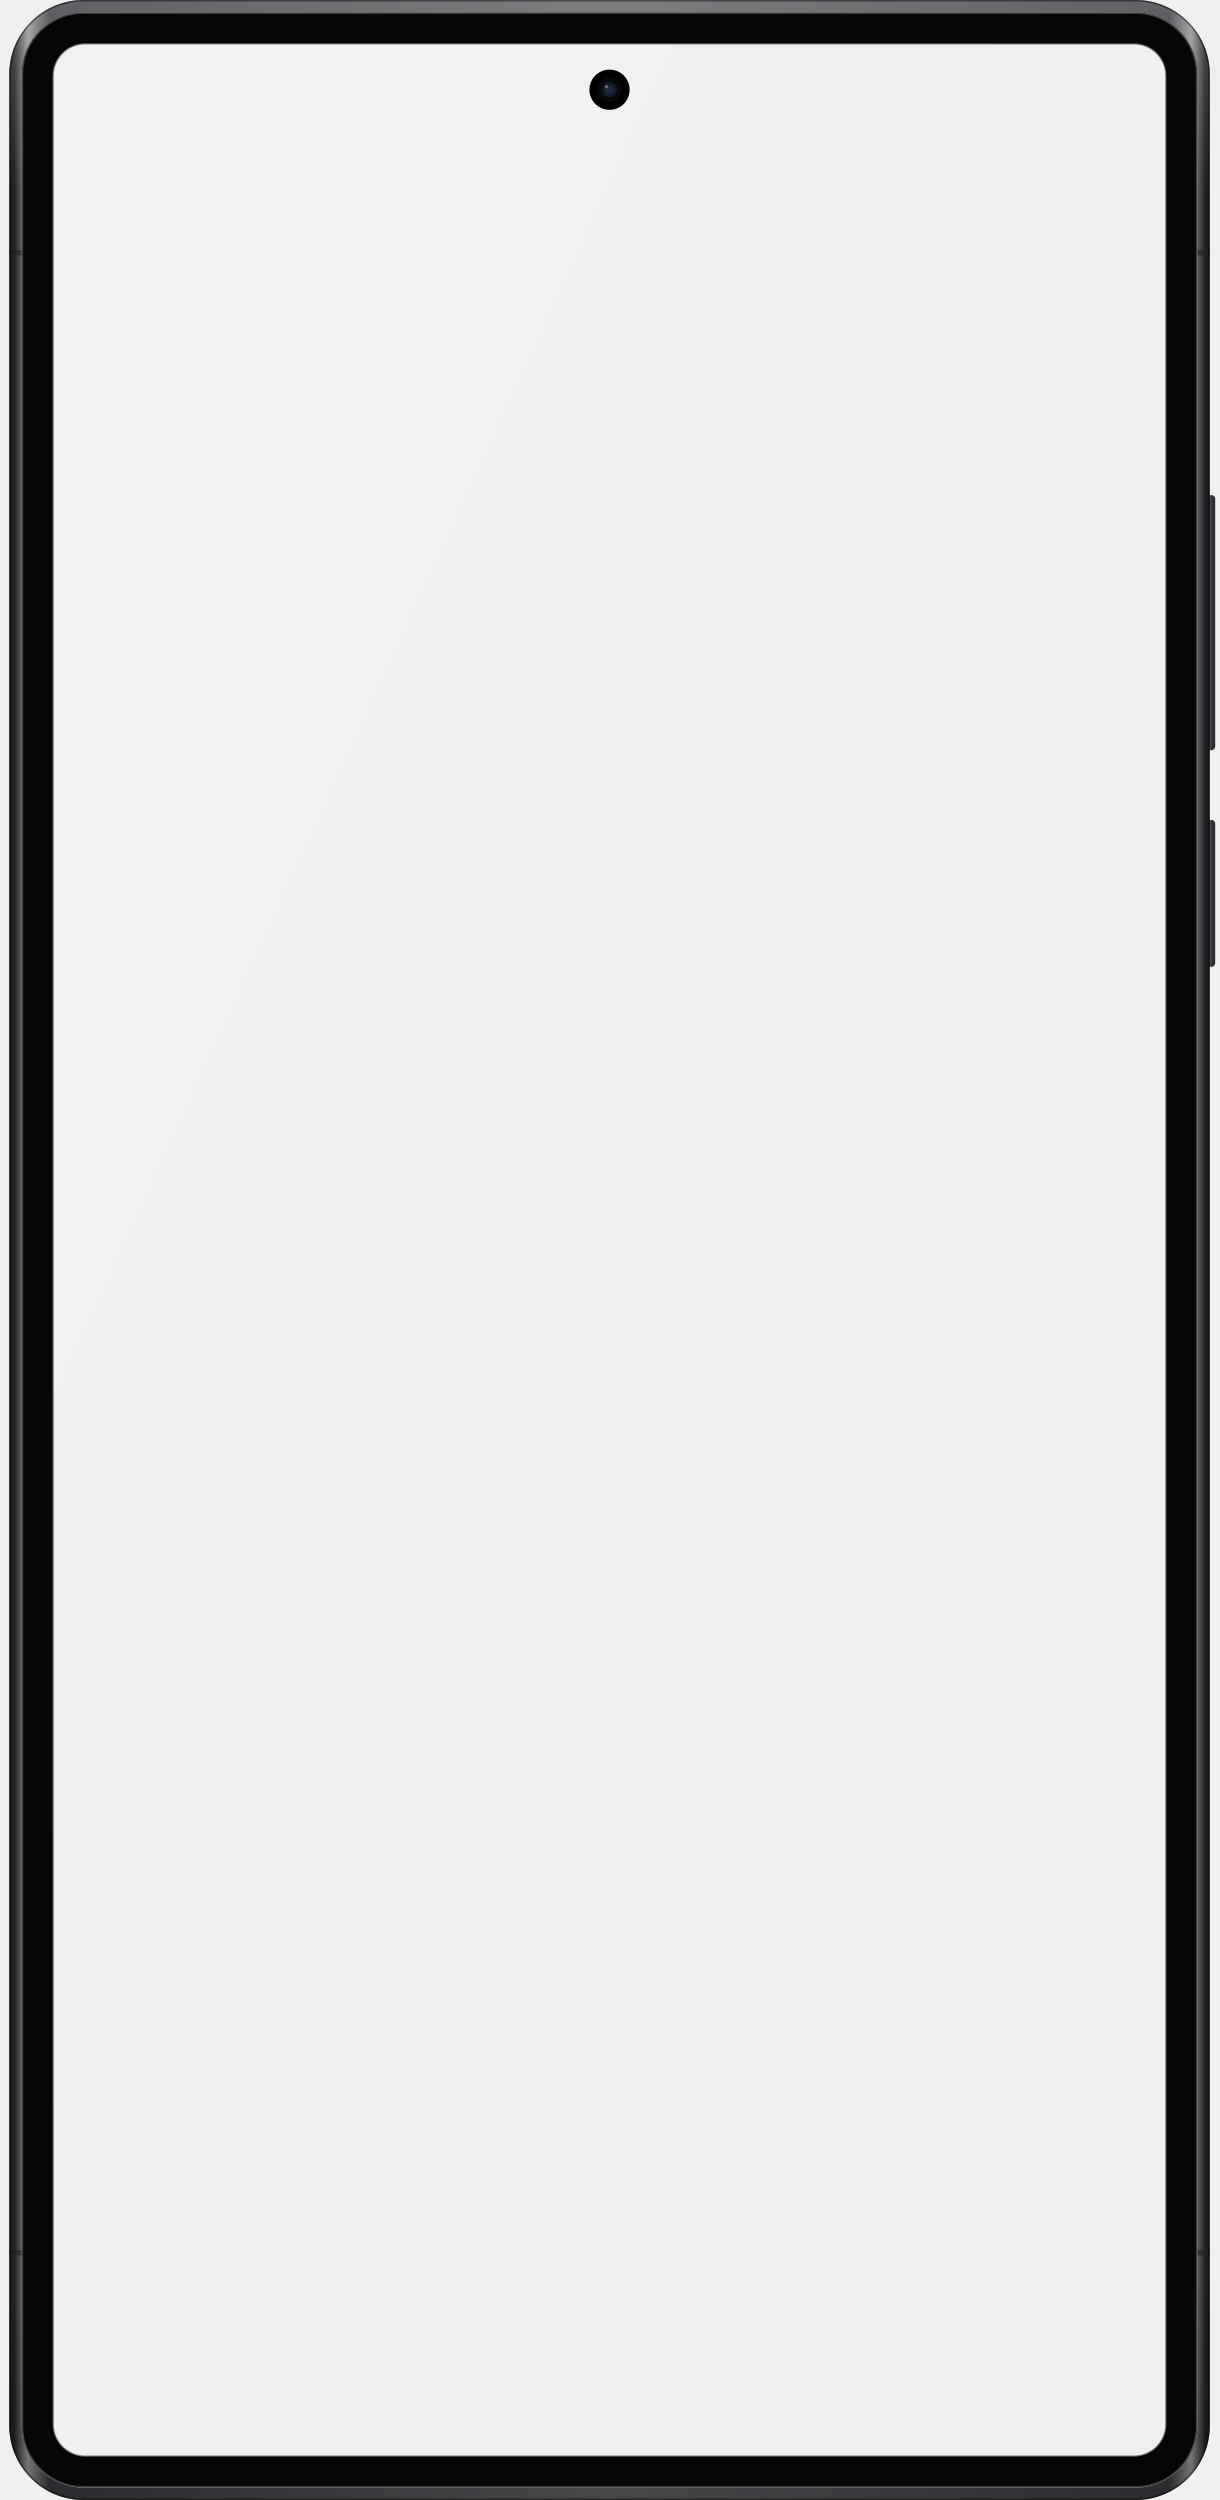
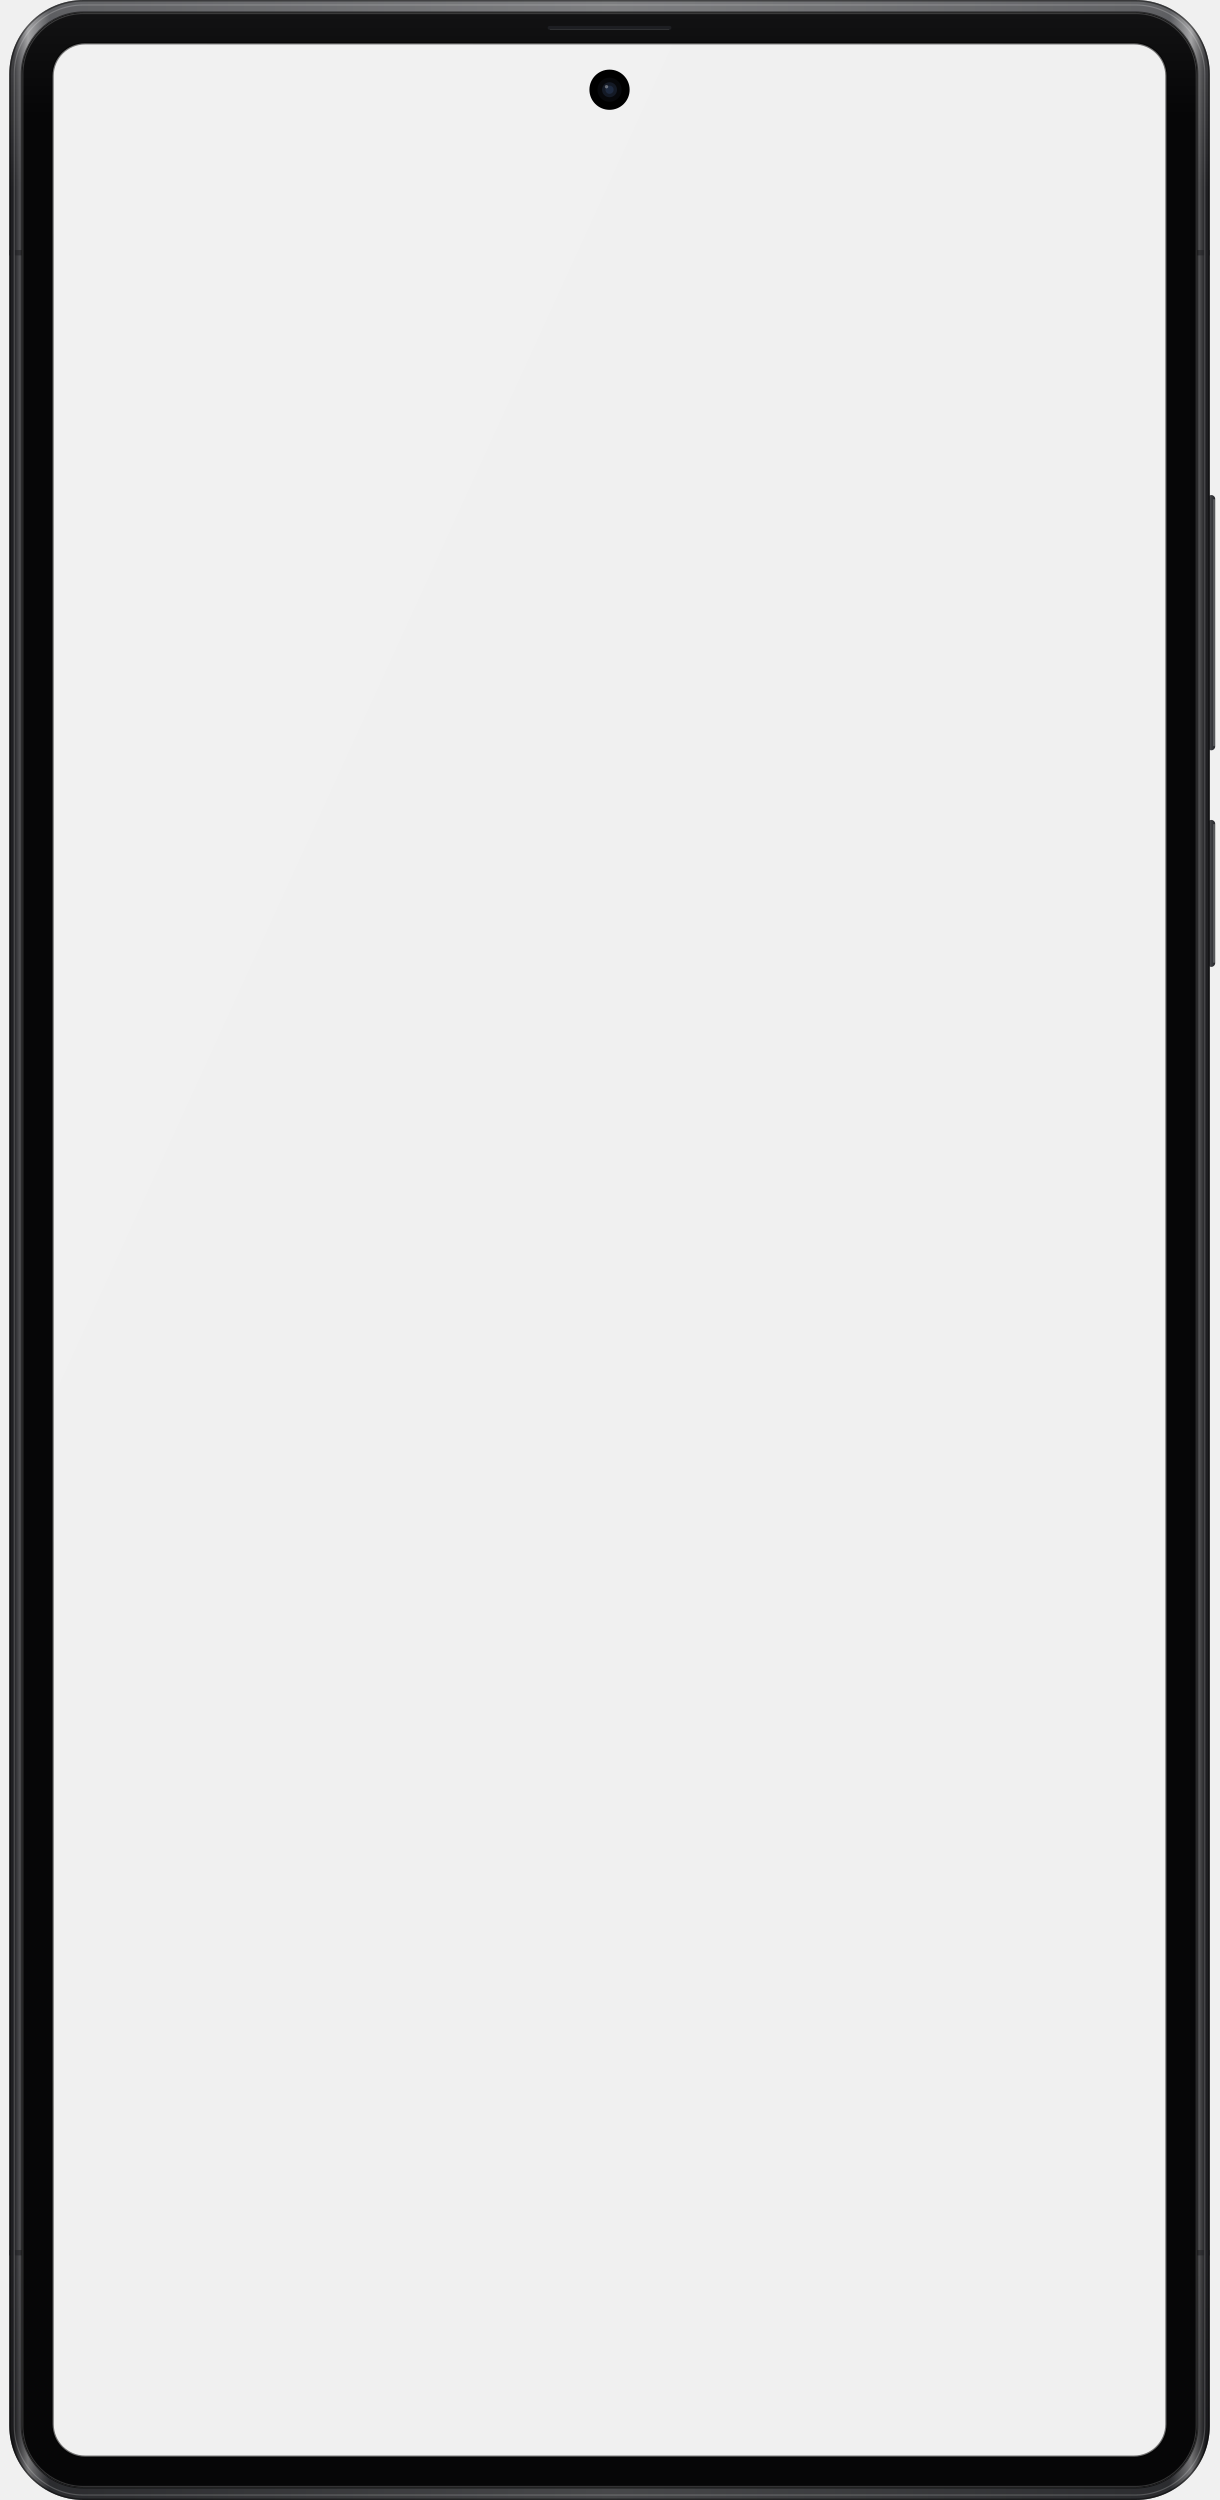
<svg xmlns="http://www.w3.org/2000/svg" width="1576" height="3232" viewBox="0 0 1576 3232">
  <defs>
    <linearGradient id="metal" x1="0" y1="0" x2="1" y2="0">
      <stop offset="0" stop-color="#1f1f22" />
      <stop offset="0.012" stop-color="#929294" />
      <stop offset="0.03" stop-color="#38393d" />
      <stop offset="0.5" stop-color="#5c5d60" />
      <stop offset="0.97" stop-color="#38393d" />
      <stop offset="0.988" stop-color="#929294" />
      <stop offset="1" stop-color="#1f1f22" />
    </linearGradient>
    <linearGradient id="sheen" x1="0" y1="0" x2="0" y2="1">
      <stop offset="0" stop-color="#ffffff" stop-opacity="0.22" />
      <stop offset="0.08" stop-color="#ffffff" stop-opacity="0" />
      <stop offset="0.9" stop-color="#000000" stop-opacity="0" />
      <stop offset="1" stop-color="#000000" stop-opacity="0.25" />
    </linearGradient>
    <linearGradient id="glare" x1="0" y1="0" x2="1" y2="1">
      <stop offset="0" stop-color="#ffffff" stop-opacity="0.07" />
      <stop offset="0.42" stop-color="#ffffff" stop-opacity="0.015" />
      <stop offset="0.43" stop-color="#ffffff" stop-opacity="0" />
      <stop offset="1" stop-color="#ffffff" stop-opacity="0" />
    </linearGradient>
    <linearGradient id="btn1561640" x1="0" y1="0" x2="1" y2="0">
-       <stop offset="0" stop-color="#6a6b6e" />
-       <stop offset="0.5" stop-color="#38393d" />
-       <stop offset="1" stop-color="#242528" />
+       <stop offset="0" stop-color="#606164" />
+       <stop offset="0.55" stop-color="#38393d" />
+       <stop offset="1" stop-color="#27282b" />
    </linearGradient>
    <linearGradient id="btn15611060" x1="0" y1="0" x2="1" y2="0">
-       <stop offset="0" stop-color="#6a6b6e" />
-       <stop offset="0.5" stop-color="#38393d" />
-       <stop offset="1" stop-color="#242528" />
+       <stop offset="0" stop-color="#606164" />
+       <stop offset="0.55" stop-color="#38393d" />
+       <stop offset="1" stop-color="#27282b" />
+     </linearGradient>
+     <linearGradient id="glassdepth" x1="0" y1="0" x2="0" y2="1">
+       <stop offset="0" stop-color="#151516" />
+       <stop offset="0.05" stop-color="#060607" />
+       <stop offset="1" stop-color="#060607" />
    </linearGradient>
  </defs>
  <path fill="url(#btn1561640)" d="M1566,640H1566A5,5 0 0 1 1571,645V965A5,5 0 0 1 1566,970H1566A5,5 0 0 1 1561,965V645A5,5 0 0 1 1566,640Z" />
+   <path stroke="#ffffff" stroke-opacity="0.35" stroke-width="1.5" stroke-linecap="round" d="M1569.5,646 V964" />
  <path fill="url(#btn15611060)" d="M1566,1060H1566A5,5 0 0 1 1571,1065V1245A5,5 0 0 1 1566,1250H1566A5,5 0 0 1 1561,1245V1065A5,5 0 0 1 1566,1060Z" />
+   <path stroke="#ffffff" stroke-opacity="0.35" stroke-width="1.5" stroke-linecap="round" d="M1569.5,1066 V1244" />
  <path fill-rule="evenodd" fill="url(#metal)" d="M108,0H1468A96,96 0 0 1 1564,96V3136A96,96 0 0 1 1468,3232H108A96,96 0 0 1 12,3136V96A96,96 0 0 1 108,0ZM108,16H1468A80,80 0 0 1 1548,96V3136A80,80 0 0 1 1468,3216H108A80,80 0 0 1 28,3136V96A80,80 0 0 1 108,16Z" />
  <path fill-rule="evenodd" fill="url(#sheen)" d="M108,0H1468A96,96 0 0 1 1564,96V3136A96,96 0 0 1 1468,3232H108A96,96 0 0 1 12,3136V96A96,96 0 0 1 108,0ZM108,16H1468A80,80 0 0 1 1548,96V3136A80,80 0 0 1 1468,3216H108A80,80 0 0 1 28,3136V96A80,80 0 0 1 108,16Z" />
  <rect x="12" y="323.2" width="16" height="7" fill="#1f1f22" opacity="0.55" />
  <rect x="1548" y="323.2" width="16" height="7" fill="#1f1f22" opacity="0.55" />
  <rect x="12" y="2908.8" width="16" height="7" fill="#1f1f22" opacity="0.55" />
  <rect x="1548" y="2908.8" width="16" height="7" fill="#1f1f22" opacity="0.55" />
  <path fill="none" stroke="#000" stroke-opacity="0.45" stroke-width="2" d="M108,1H1468A95,95 0 0 1 1563,96V3136A95,95 0 0 1 1468,3231H108A95,95 0 0 1 13,3136V96A95,95 0 0 1 108,1Z" />
-   <path fill-rule="evenodd" fill="#060607" d="M108,16H1468A80,80 0 0 1 1548,96V3136A80,80 0 0 1 1468,3216H108A80,80 0 0 1 28,3136V96A80,80 0 0 1 108,16ZM110,56H1466A42,42 0 0 1 1508,98V3134A42,42 0 0 1 1466,3176H110A42,42 0 0 1 68,3134V98A42,42 0 0 1 110,56Z" />
-   <path fill="none" stroke="#ffffff" stroke-opacity="0.22" stroke-width="2" d="M108,17H1468A79,79 0 0 1 1547,96V3136A79,79 0 0 1 1468,3215H108A79,79 0 0 1 29,3136V96A79,79 0 0 1 108,17Z" />
+   <path fill="none" stroke="#ffffff" stroke-opacity="0.2" stroke-width="1.5" d="M108,6.4H1468A89.6,89.6 0 0 1 1557.6,96V3136A89.6,89.6 0 0 1 1468,3225.6H108A89.6,89.6 0 0 1 18.4,3136V96A89.6,89.6 0 0 1 108,6.4Z" />
+   <path fill-rule="evenodd" fill="url(#glassdepth)" d="M108,16H1468A80,80 0 0 1 1548,96V3136A80,80 0 0 1 1468,3216H108A80,80 0 0 1 28,3136V96A80,80 0 0 1 108,16ZM110,56H1466A42,42 0 0 1 1508,98V3134A42,42 0 0 1 1466,3176H110A42,42 0 0 1 68,3134V98A42,42 0 0 1 110,56Z" />
+   <path fill="none" stroke="#000" stroke-opacity="0.55" stroke-width="2.5" d="M108,16H1468A80,80 0 0 1 1548,96V3136A80,80 0 0 1 1468,3216H108A80,80 0 0 1 28,3136V96A80,80 0 0 1 108,16Z" />
+   <path fill="none" stroke="#ffffff" stroke-opacity="0.18" stroke-width="1.5" d="M108,17.5H1468A78.5,78.5 0 0 1 1546.5,96V3136A78.5,78.5 0 0 1 1468,3214.5H108A78.5,78.5 0 0 1 29.5,3136V96A78.5,78.5 0 0 1 108,17.5Z" />
  <path fill="none" stroke="#000" stroke-opacity="0.55" stroke-width="3" d="M110,56H1466A42,42 0 0 1 1508,98V3134A42,42 0 0 1 1466,3176H110A42,42 0 0 1 68,3134V98A42,42 0 0 1 110,56Z" />
  <path fill="url(#glare)" d="M110,56H1466A42,42 0 0 1 1508,98V3134A42,42 0 0 1 1466,3176H110A42,42 0 0 1 68,3134V98A42,42 0 0 1 110,56Z" />
+   <path fill="#1d1e22" d="M710.5,33.5H865.5A2.5,2.5 0 0 1 868,36V36A2.5,2.5 0 0 1 865.5,38.5H710.5A2.5,2.5 0 0 1 708,36V36A2.5,2.5 0 0 1 710.5,33.5Z" />
+   <path stroke="#ffffff" stroke-opacity="0.12" stroke-width="1" d="M711,38 H865" />
  <circle cx="788" cy="116" r="26" fill="#000" />
  <circle cx="788" cy="116" r="15.6" fill="#07080b" />
  <circle cx="788" cy="116" r="9.67" fill="#141a26" />
  <circle cx="788" cy="116" r="5.3" fill="#1e2a40" />
  <circle cx="784.1" cy="112.1" r="2.18" fill="#ffffff" fill-opacity="0.35" />
</svg>
